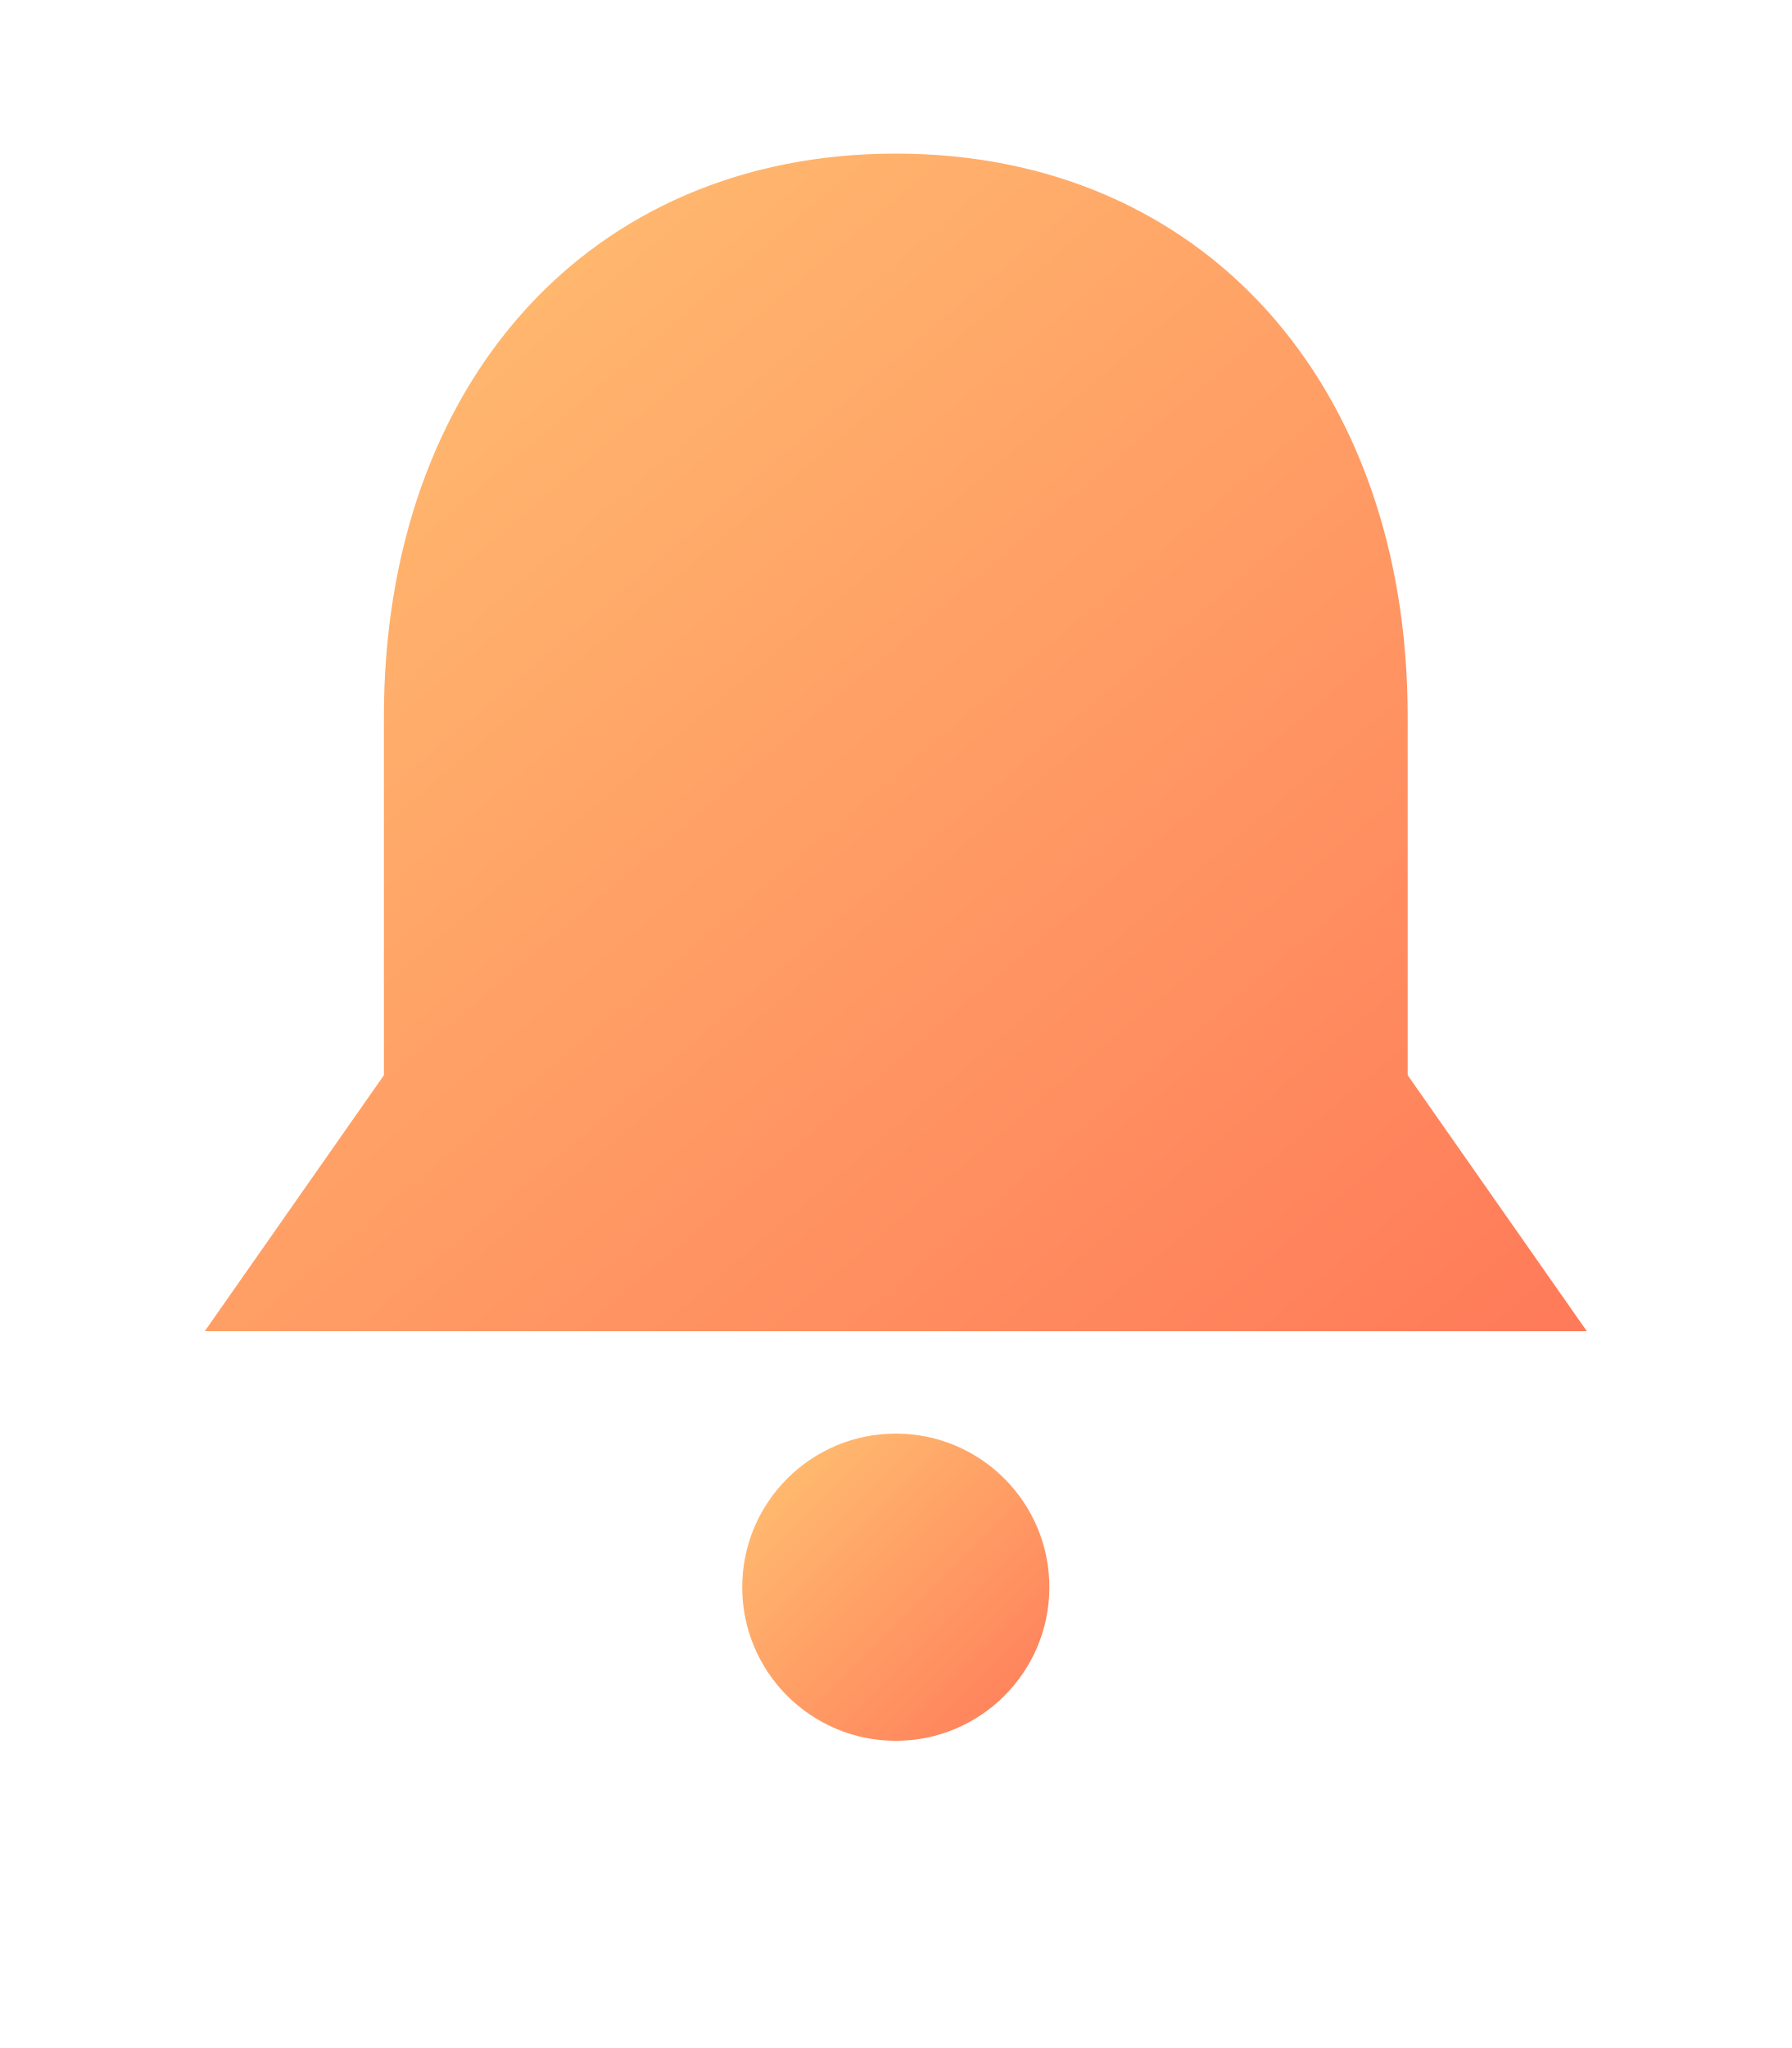
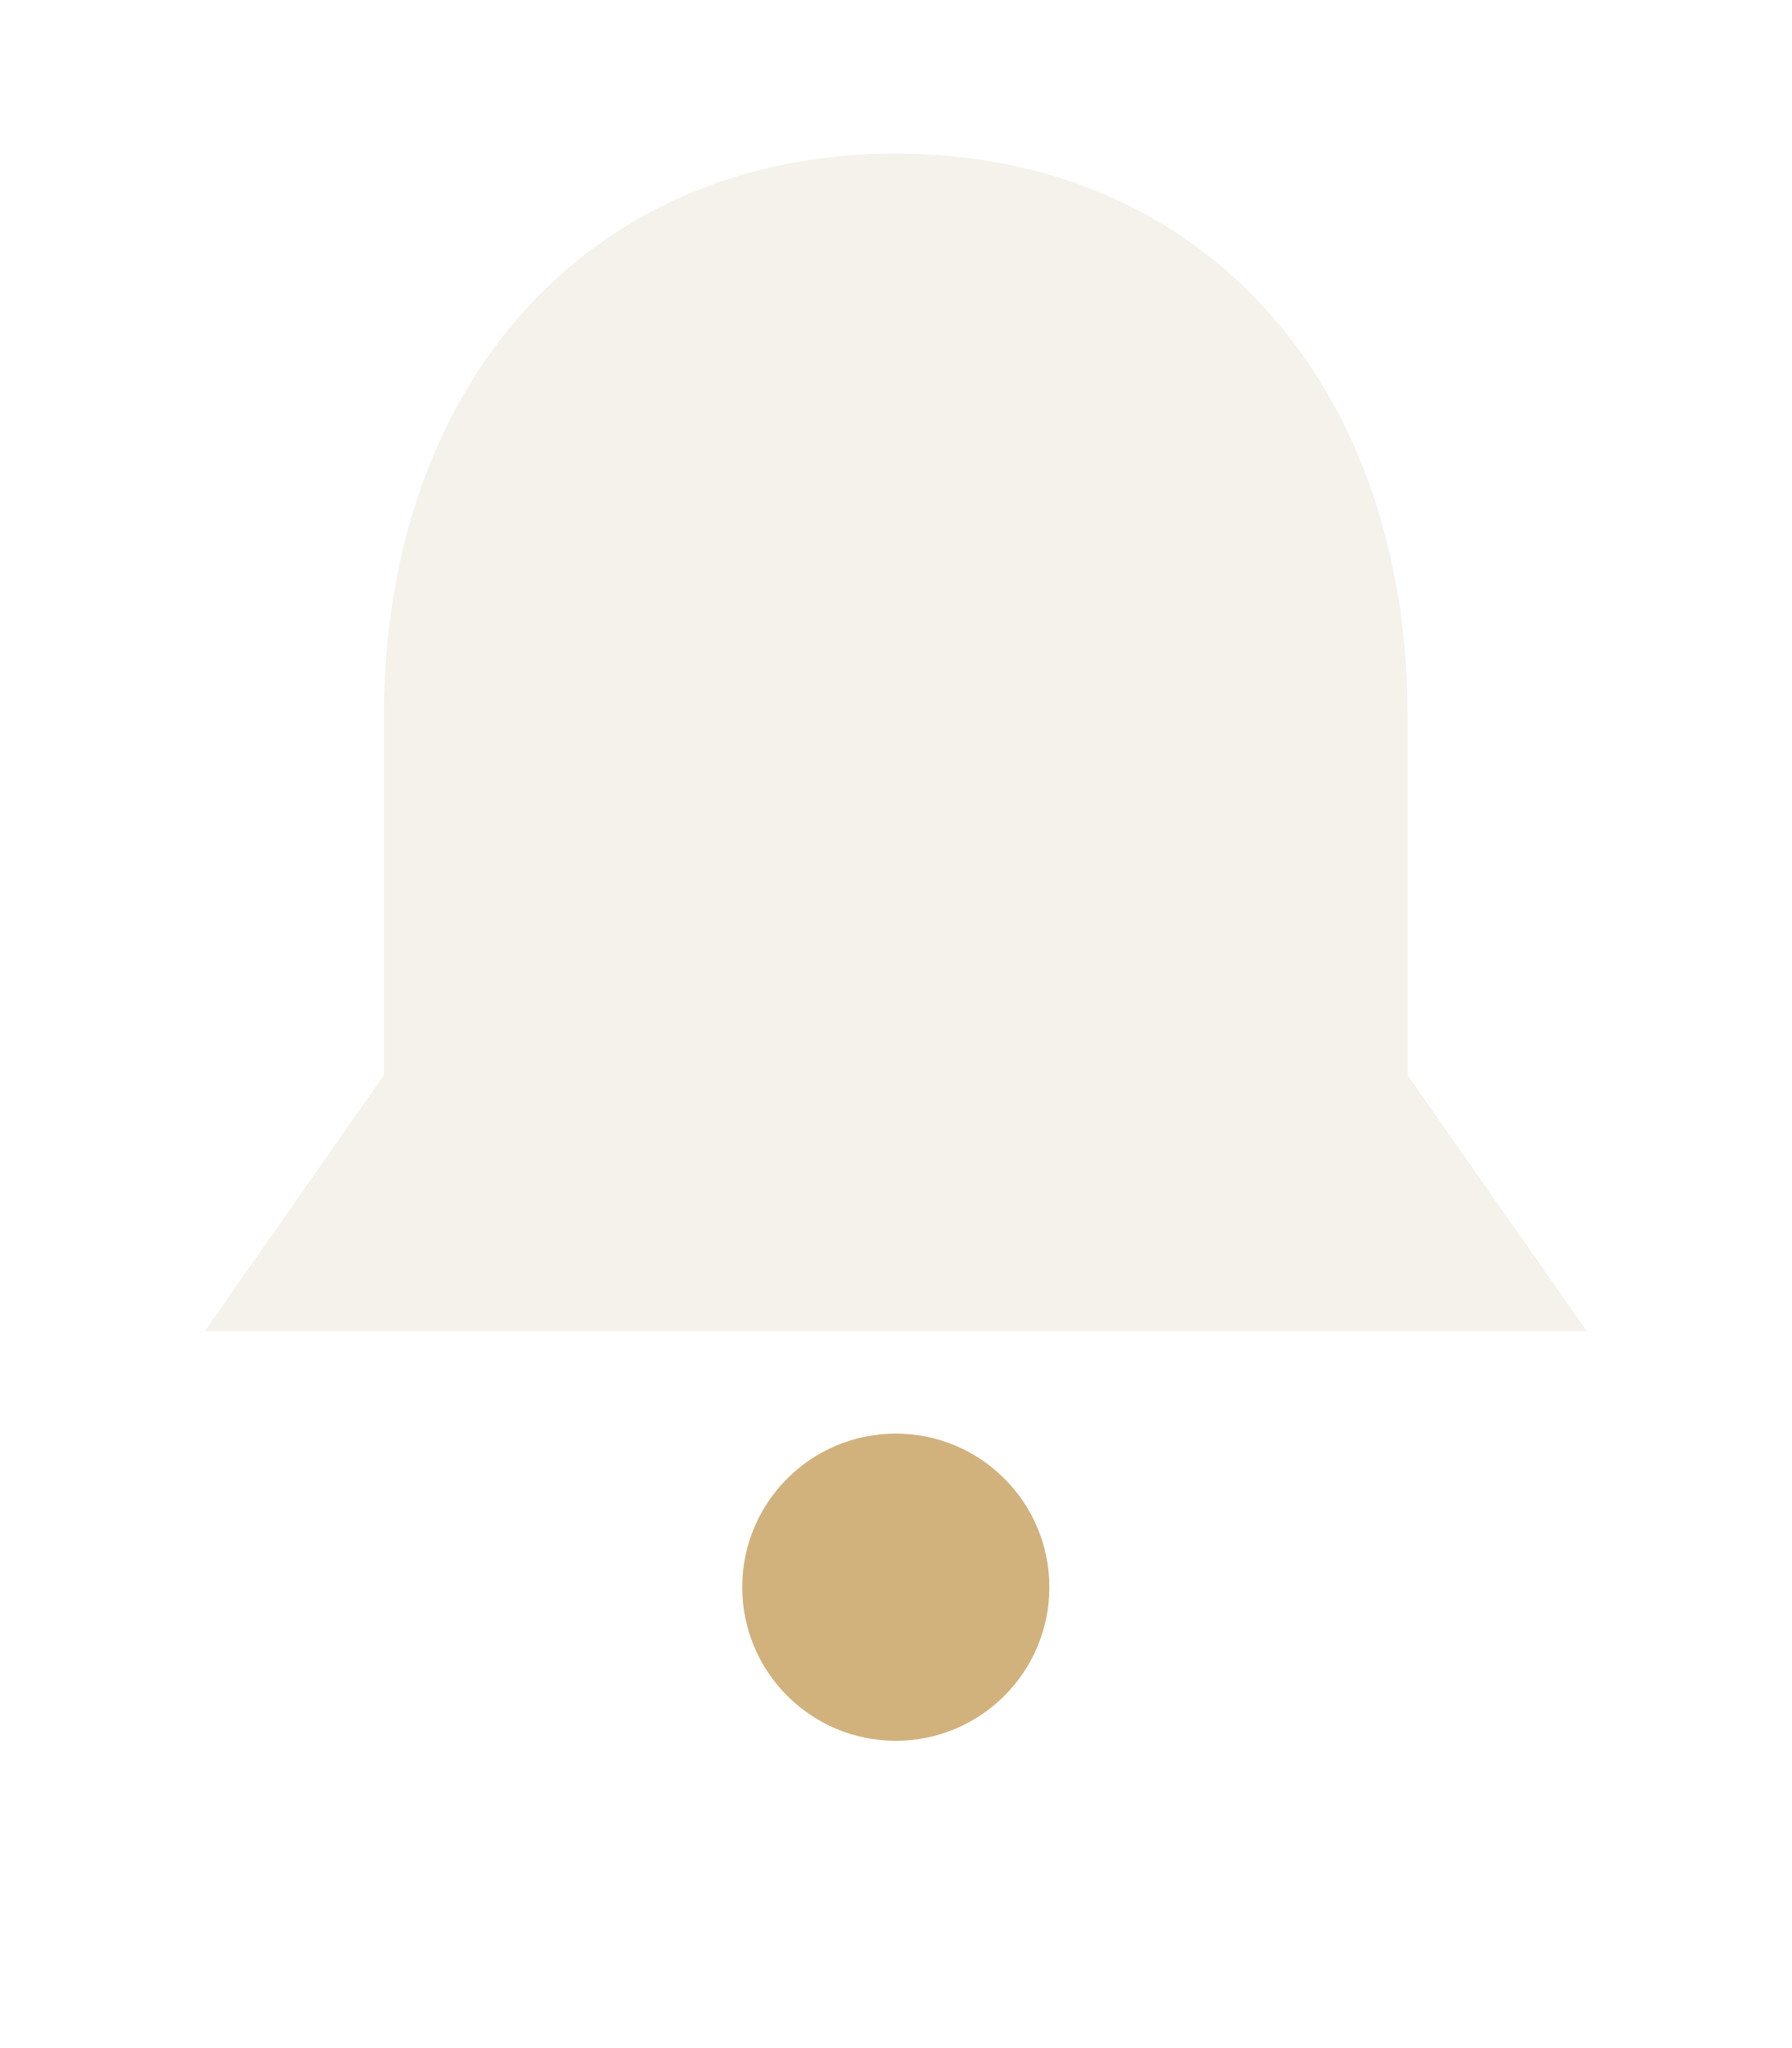
<svg xmlns="http://www.w3.org/2000/svg" width="70" height="80" viewBox="0 0 70 80">
-   <defs>
-     <linearGradient id="amber" x1="0" y1="0" x2="1" y2="1">
-       <stop offset="0" stop-color="#FFC372" />
-       <stop offset="1" stop-color="#FF7A59" />
-     </linearGradient>
-   </defs>
-   <path d="M35 6c-12 0-20 9-20 22v14l-7 10h54l-7-10V28C55 15 47 6 35 6z" fill="url(#amber)" />
-   <circle cx="35" cy="62" r="6" fill="url(#amber)" />
+   <path d="M35 6c-12 0-20 9-20 22v14l-7 10h54l-7-10V28C55 15 47 6 35 6z" fill="#F5F2EC" />
+   <circle cx="35" cy="62" r="6" fill="#D1B27C" />
</svg>
